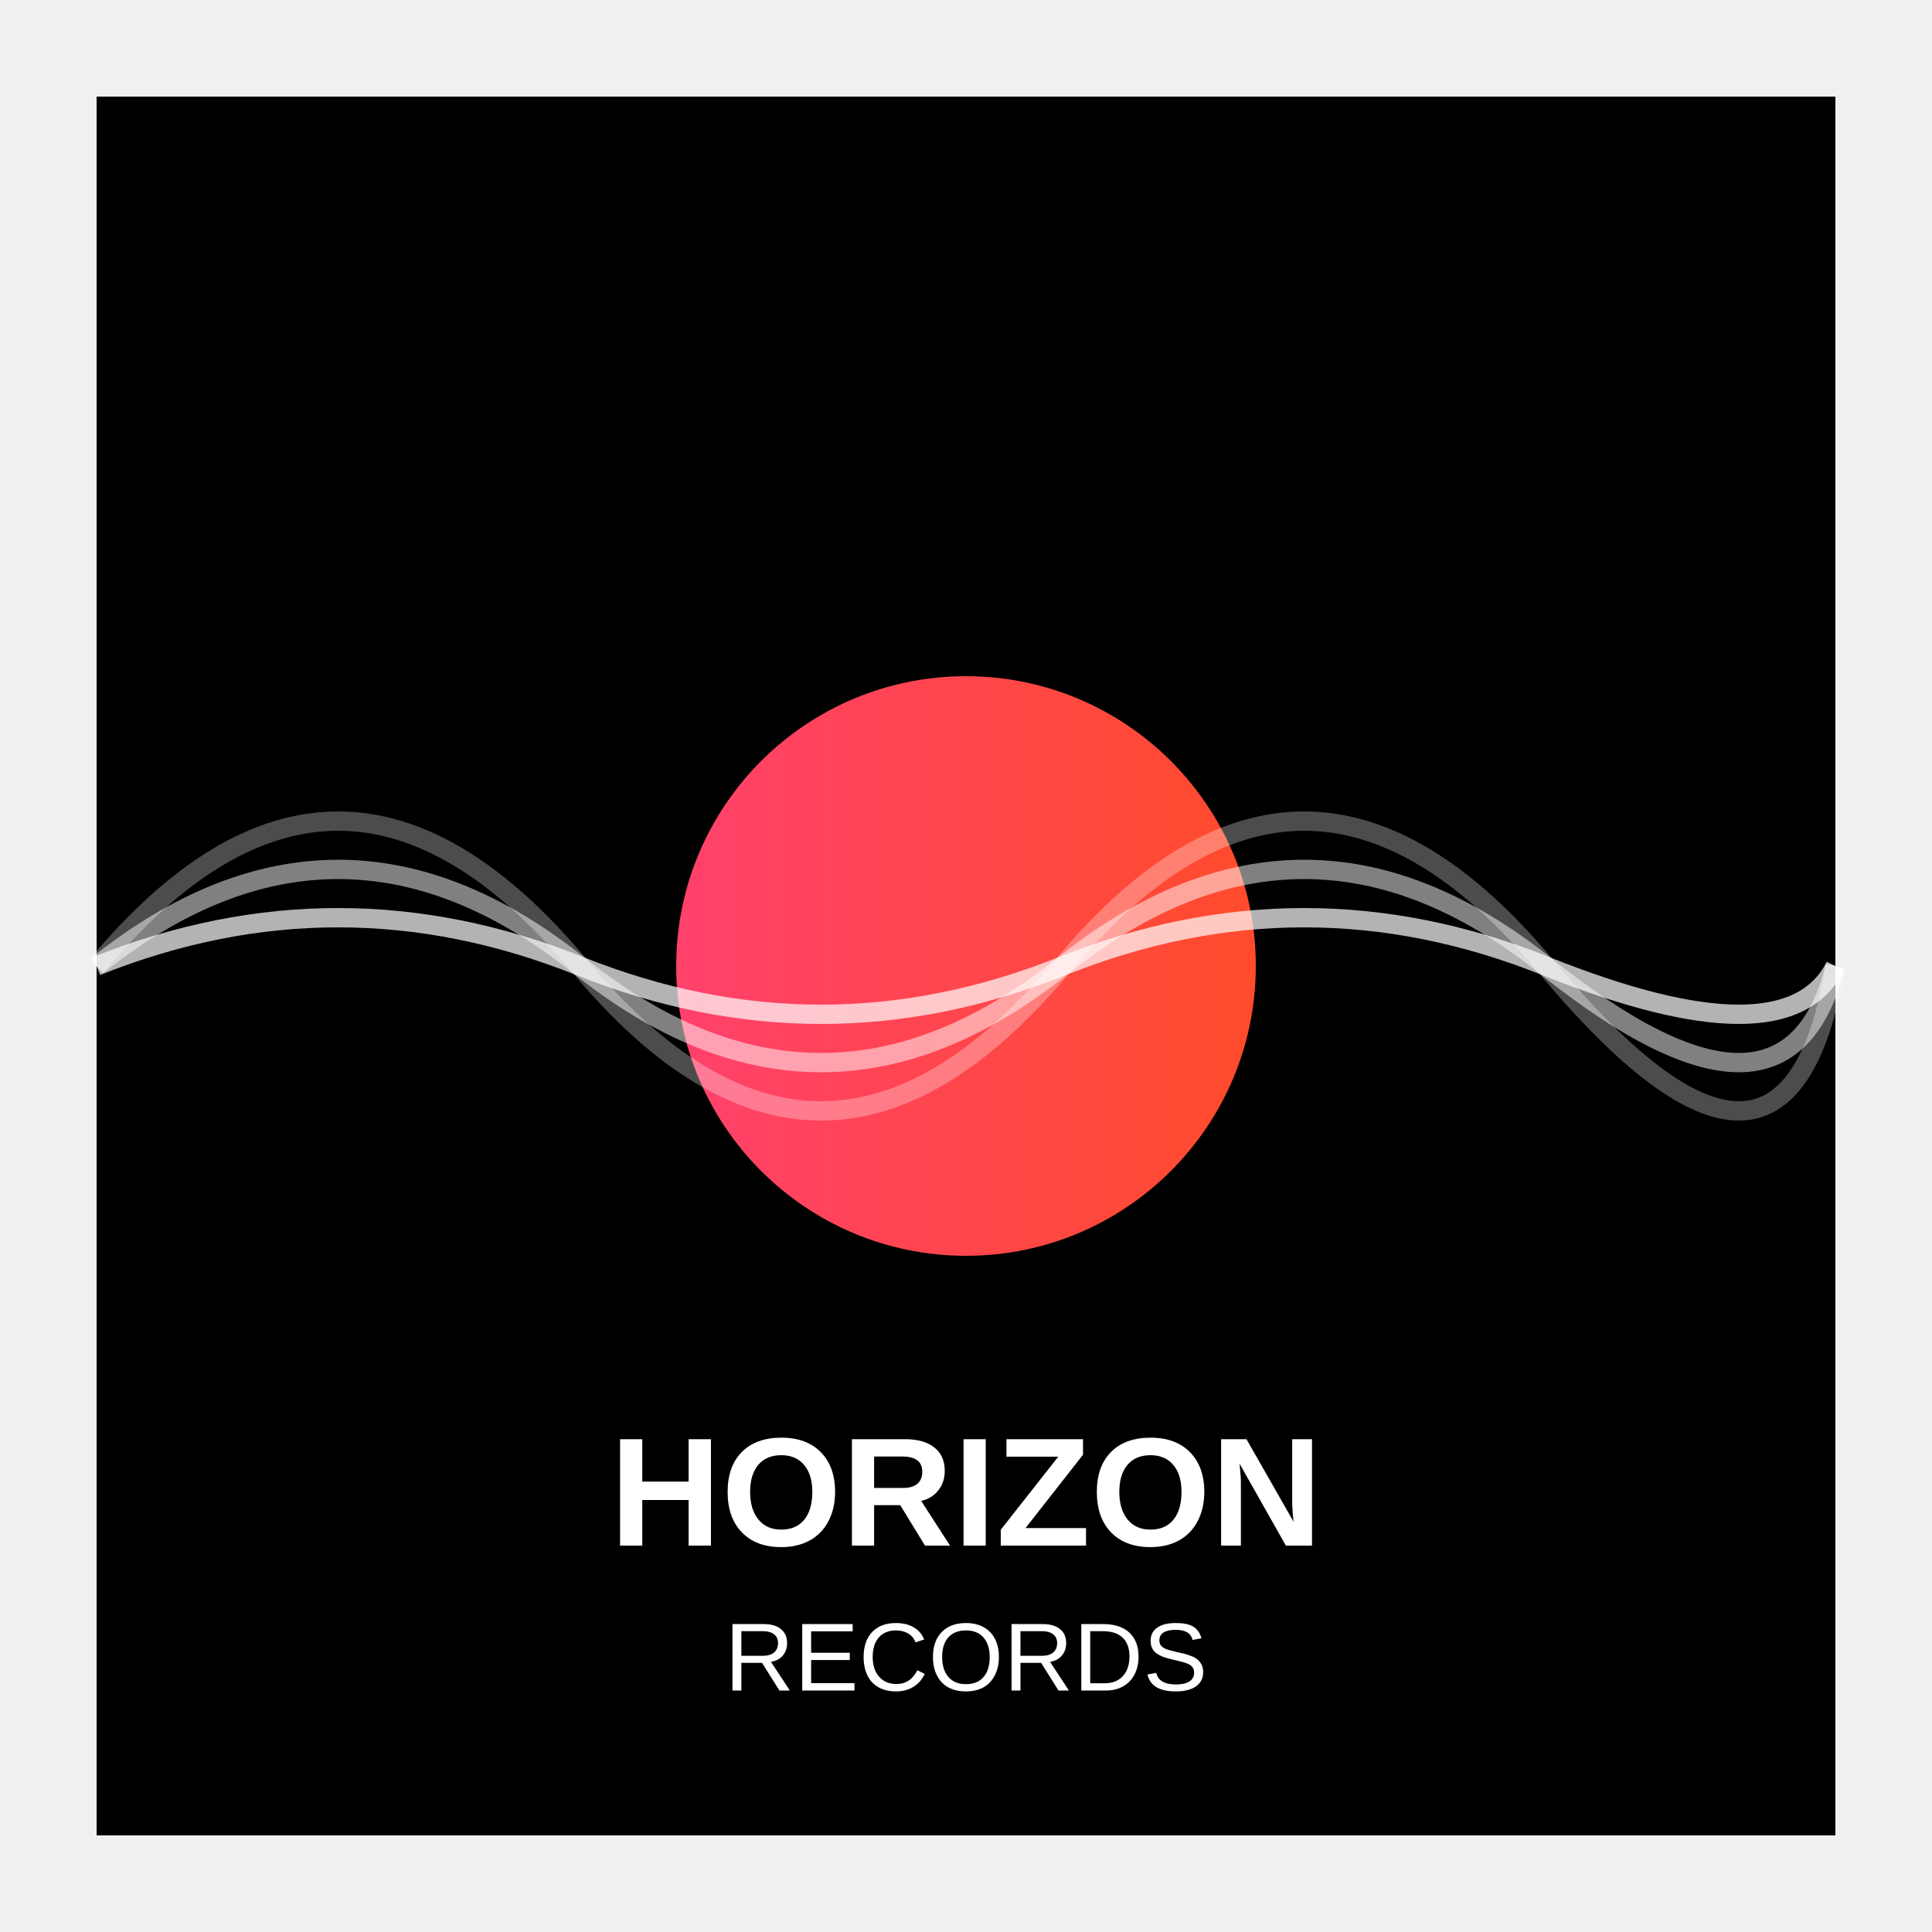
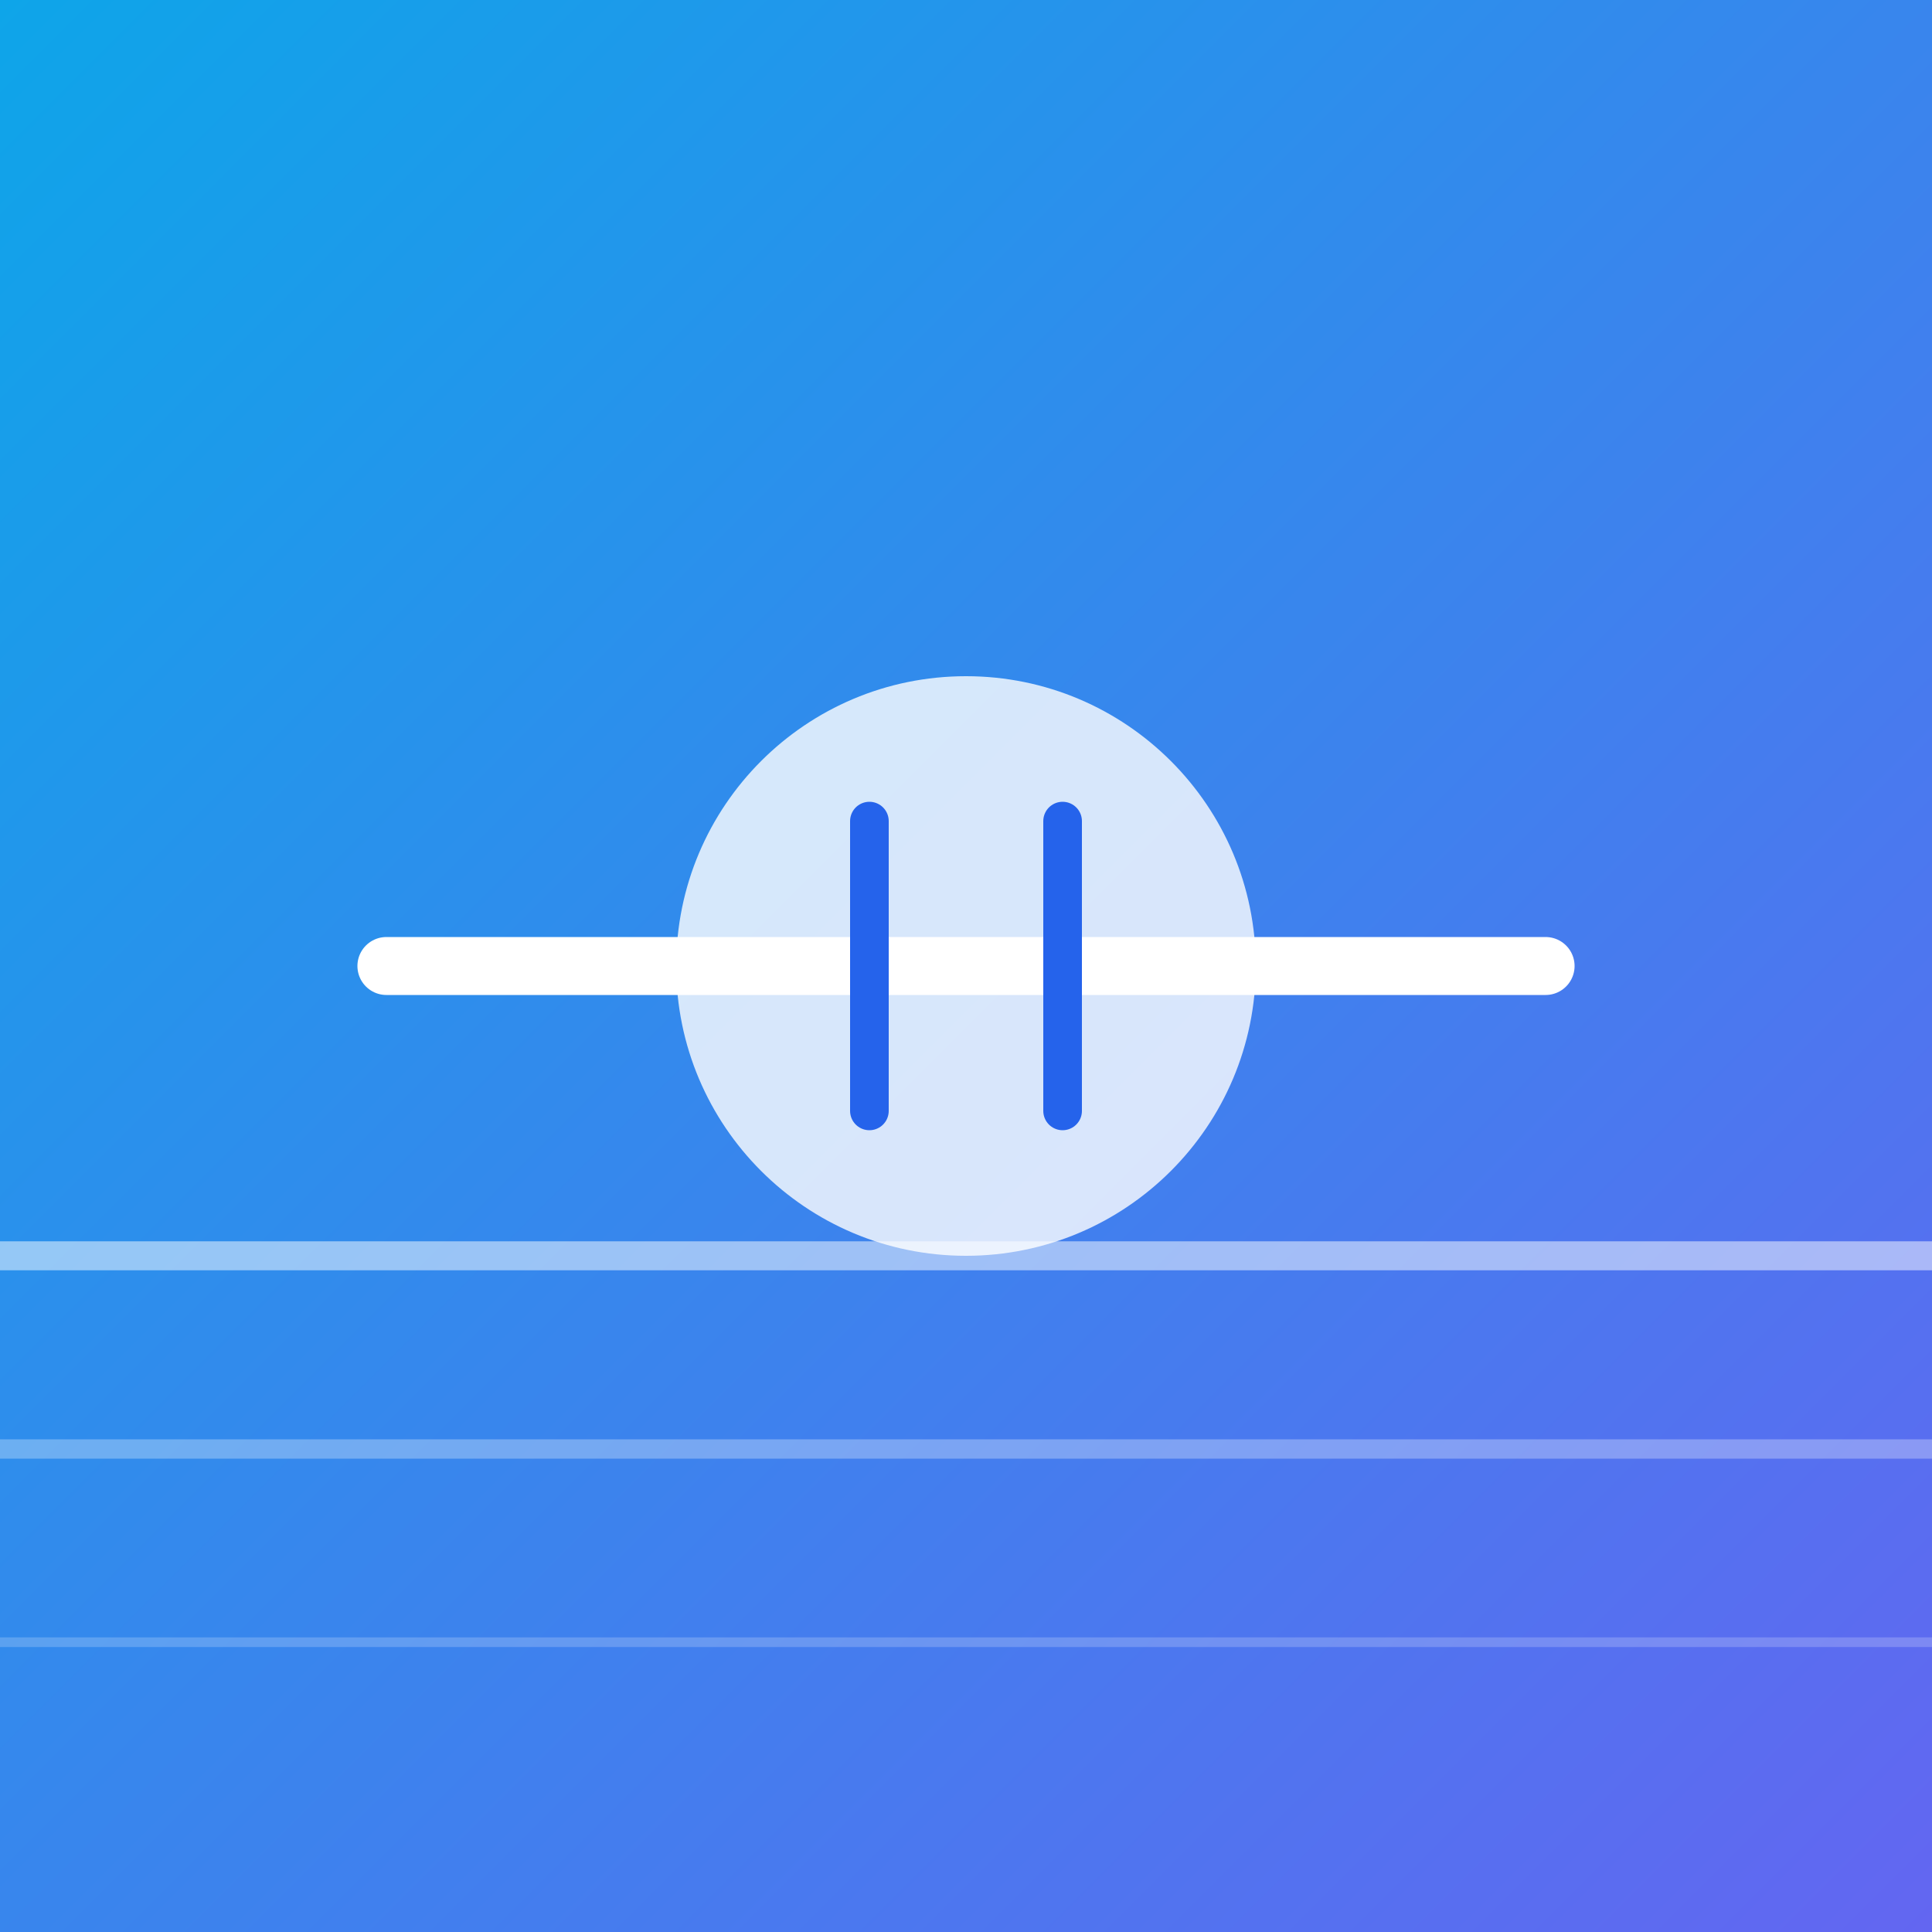
- <svg xmlns="http://www.w3.org/2000/svg" width="200" height="200" viewBox="0 0 200 200">
+ <svg xmlns="http://www.w3.org/2000/svg" width="200" height="200" viewBox="0 0 200 200" fill="none">
+   <rect width="200" height="200" rx="0" fill="url(#horizon_gradient)" />
+   <path d="M40 100H160" stroke="white" stroke-width="6" stroke-linecap="round" />
+   <circle cx="100" cy="100" r="30" fill="white" fill-opacity="0.8" />
+   <path d="M90 85V115M110 85V115" stroke="#2563EB" stroke-width="4" stroke-linecap="round" />
+   <path d="M0 130H200" stroke="white" stroke-width="3" stroke-opacity="0.5" />
+   <path d="M0 150H200" stroke="white" stroke-width="2" stroke-opacity="0.3" />
+   <path d="M0 170H200" stroke="white" stroke-width="1" stroke-opacity="0.2" />
  <defs>
-     <linearGradient id="horizon-gradient" x1="0%" y1="0%" x2="100%" y2="0%">
-       <stop offset="0%" style="stop-color:#FF416C" />
-       <stop offset="100%" style="stop-color:#FF4B2B" />
+     <linearGradient id="horizon_gradient" x1="0" y1="0" x2="200" y2="200" gradientUnits="userSpaceOnUse">
+       <stop offset="0" stop-color="#0EA5E9" />
+       <stop offset="1" stop-color="#6366F1" />
    </linearGradient>
  </defs>
-   <rect x="10" y="10" width="180" height="180" rx="0" fill="black" />
-   <path d="M 10,100 L 190,100" stroke="url(#horizon-gradient)" stroke-width="5" />
-   <circle cx="100" cy="100" r="30" fill="url(#horizon-gradient)" />
-   <path d="M 10,100 Q 35,70 60,100 Q 85,130 110,100 Q 135,70 160,100 Q 185,130 190,100" fill="none" stroke="white" stroke-width="2" opacity="0.3" />
-   <path d="M 10,100 Q 35,80 60,100 Q 85,120 110,100 Q 135,80 160,100 Q 185,120 190,100" fill="none" stroke="white" stroke-width="2" opacity="0.5" />
-   <path d="M 10,100 Q 35,90 60,100 Q 85,110 110,100 Q 135,90 160,100 Q 185,110 190,100" fill="none" stroke="white" stroke-width="2" opacity="0.7" />
-   <text x="100" y="160" font-family="Arial, sans-serif" font-size="16" font-weight="bold" text-anchor="middle" fill="white">HORIZON</text>
-   <text x="100" y="175" font-family="Arial, sans-serif" font-size="10" text-anchor="middle" fill="white">RECORDS</text>
</svg>
